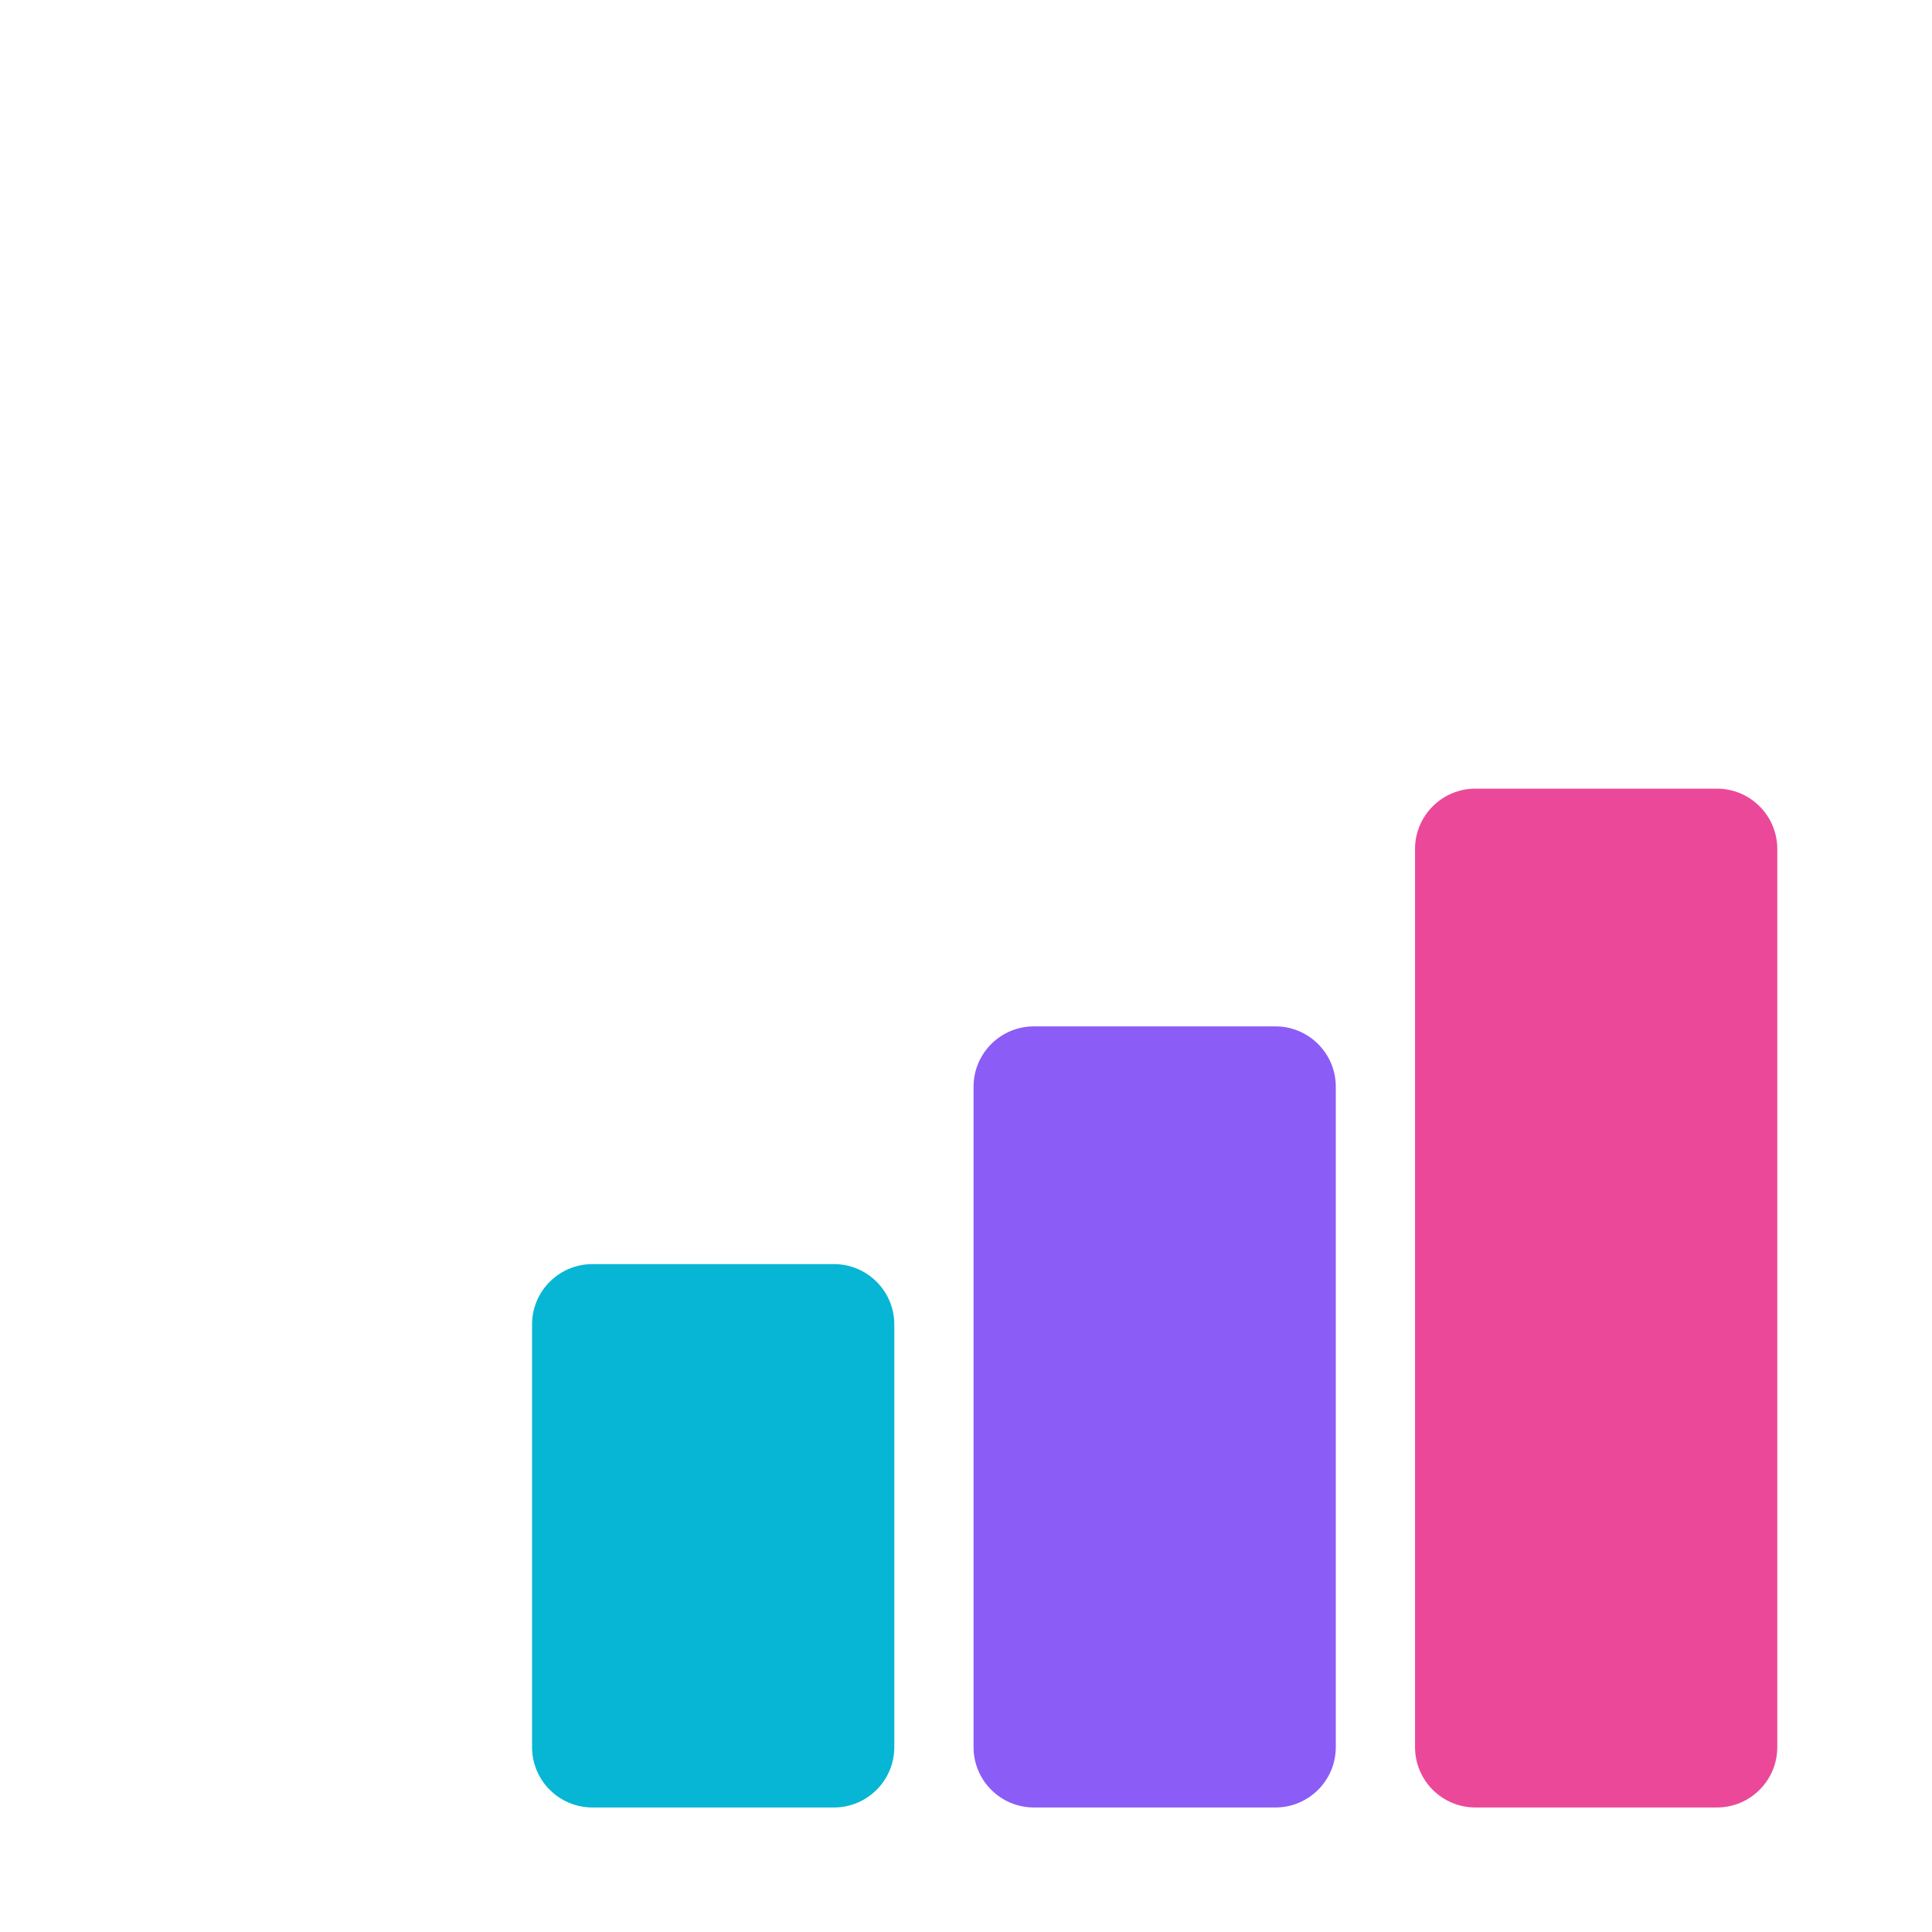
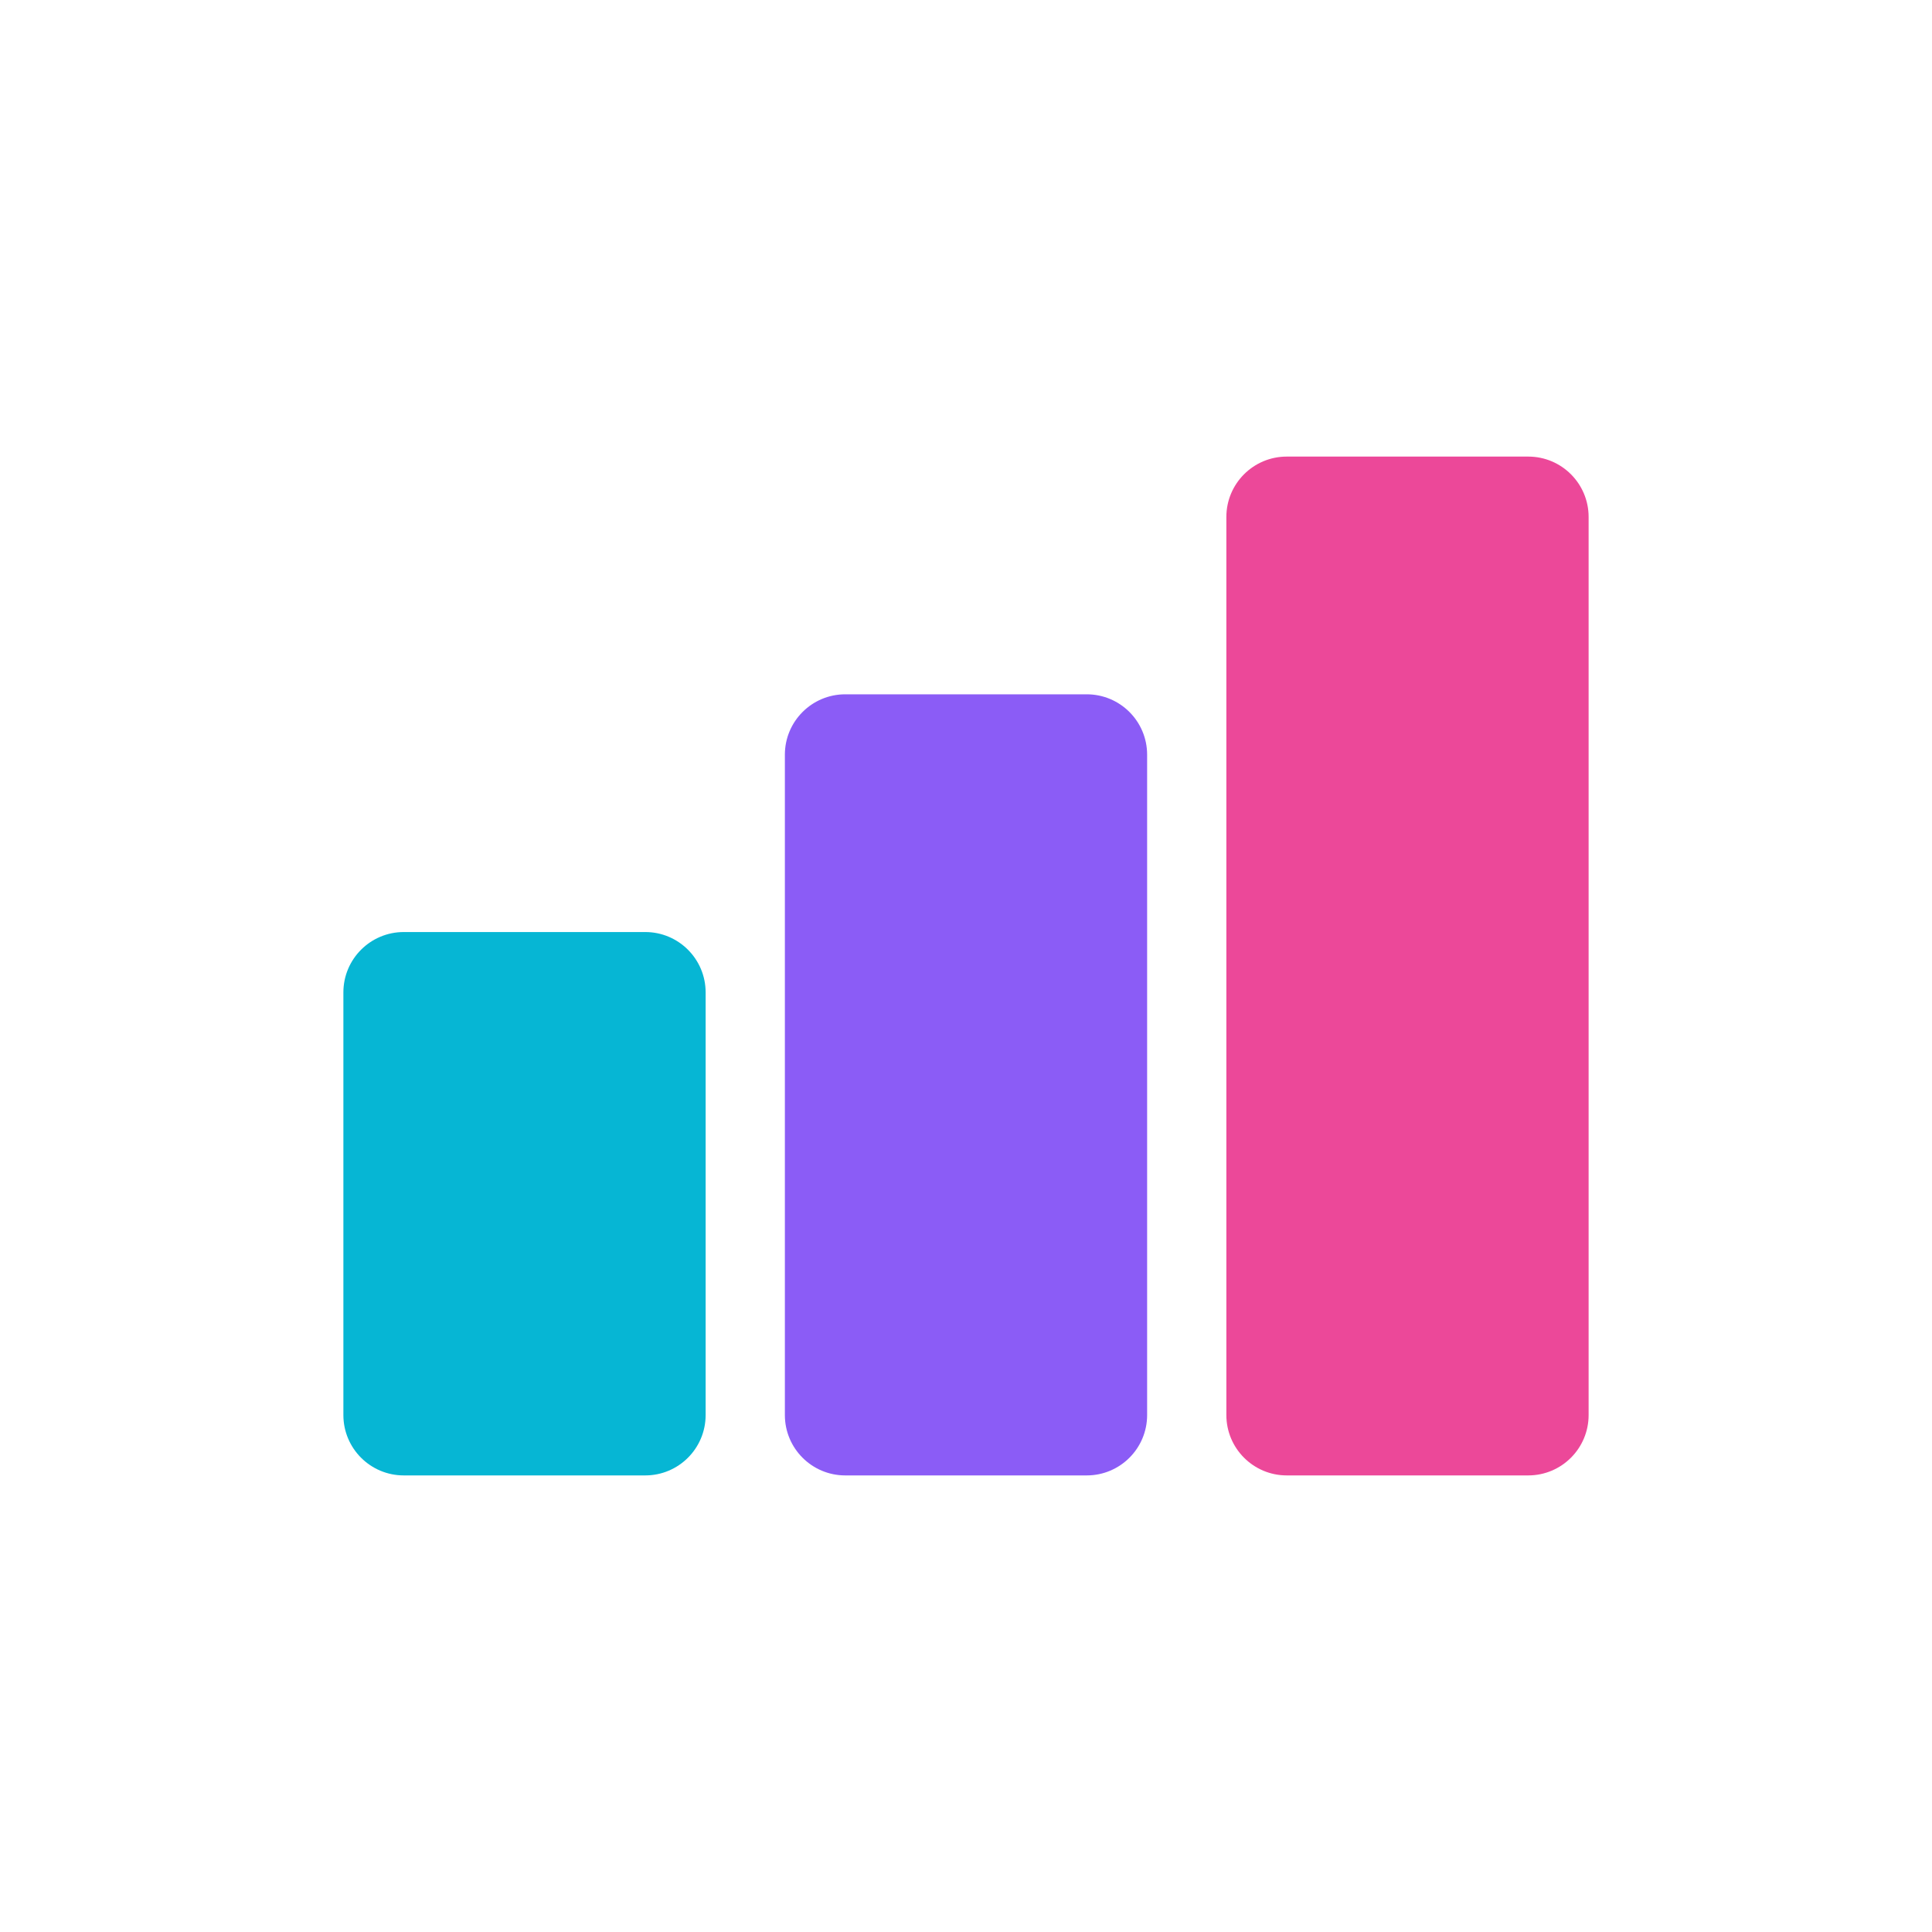
<svg xmlns="http://www.w3.org/2000/svg" viewBox="0 0 512 512" width="512" height="512" version="1.2" baseProfile="tiny-ps">
  <rect width="512" height="512" fill="#ffffff" />
-   <rect x="141" y="335" width="96" height="144" rx="16" fill="#06b6d4" />
-   <rect x="258" y="272" width="96" height="207" rx="16" fill="#8b5cf6" />
-   <rect x="375" y="209" width="96" height="270" rx="16" fill="#ec4899" />
+   <rect x="91" y="247" width="96" height="144" rx="16" fill="#06b6d4" />
+   <rect x="208" y="184" width="96" height="207" rx="16" fill="#8b5cf6" />
+   <rect x="325" y="121" width="96" height="270" rx="16" fill="#ec4899" />
</svg>
